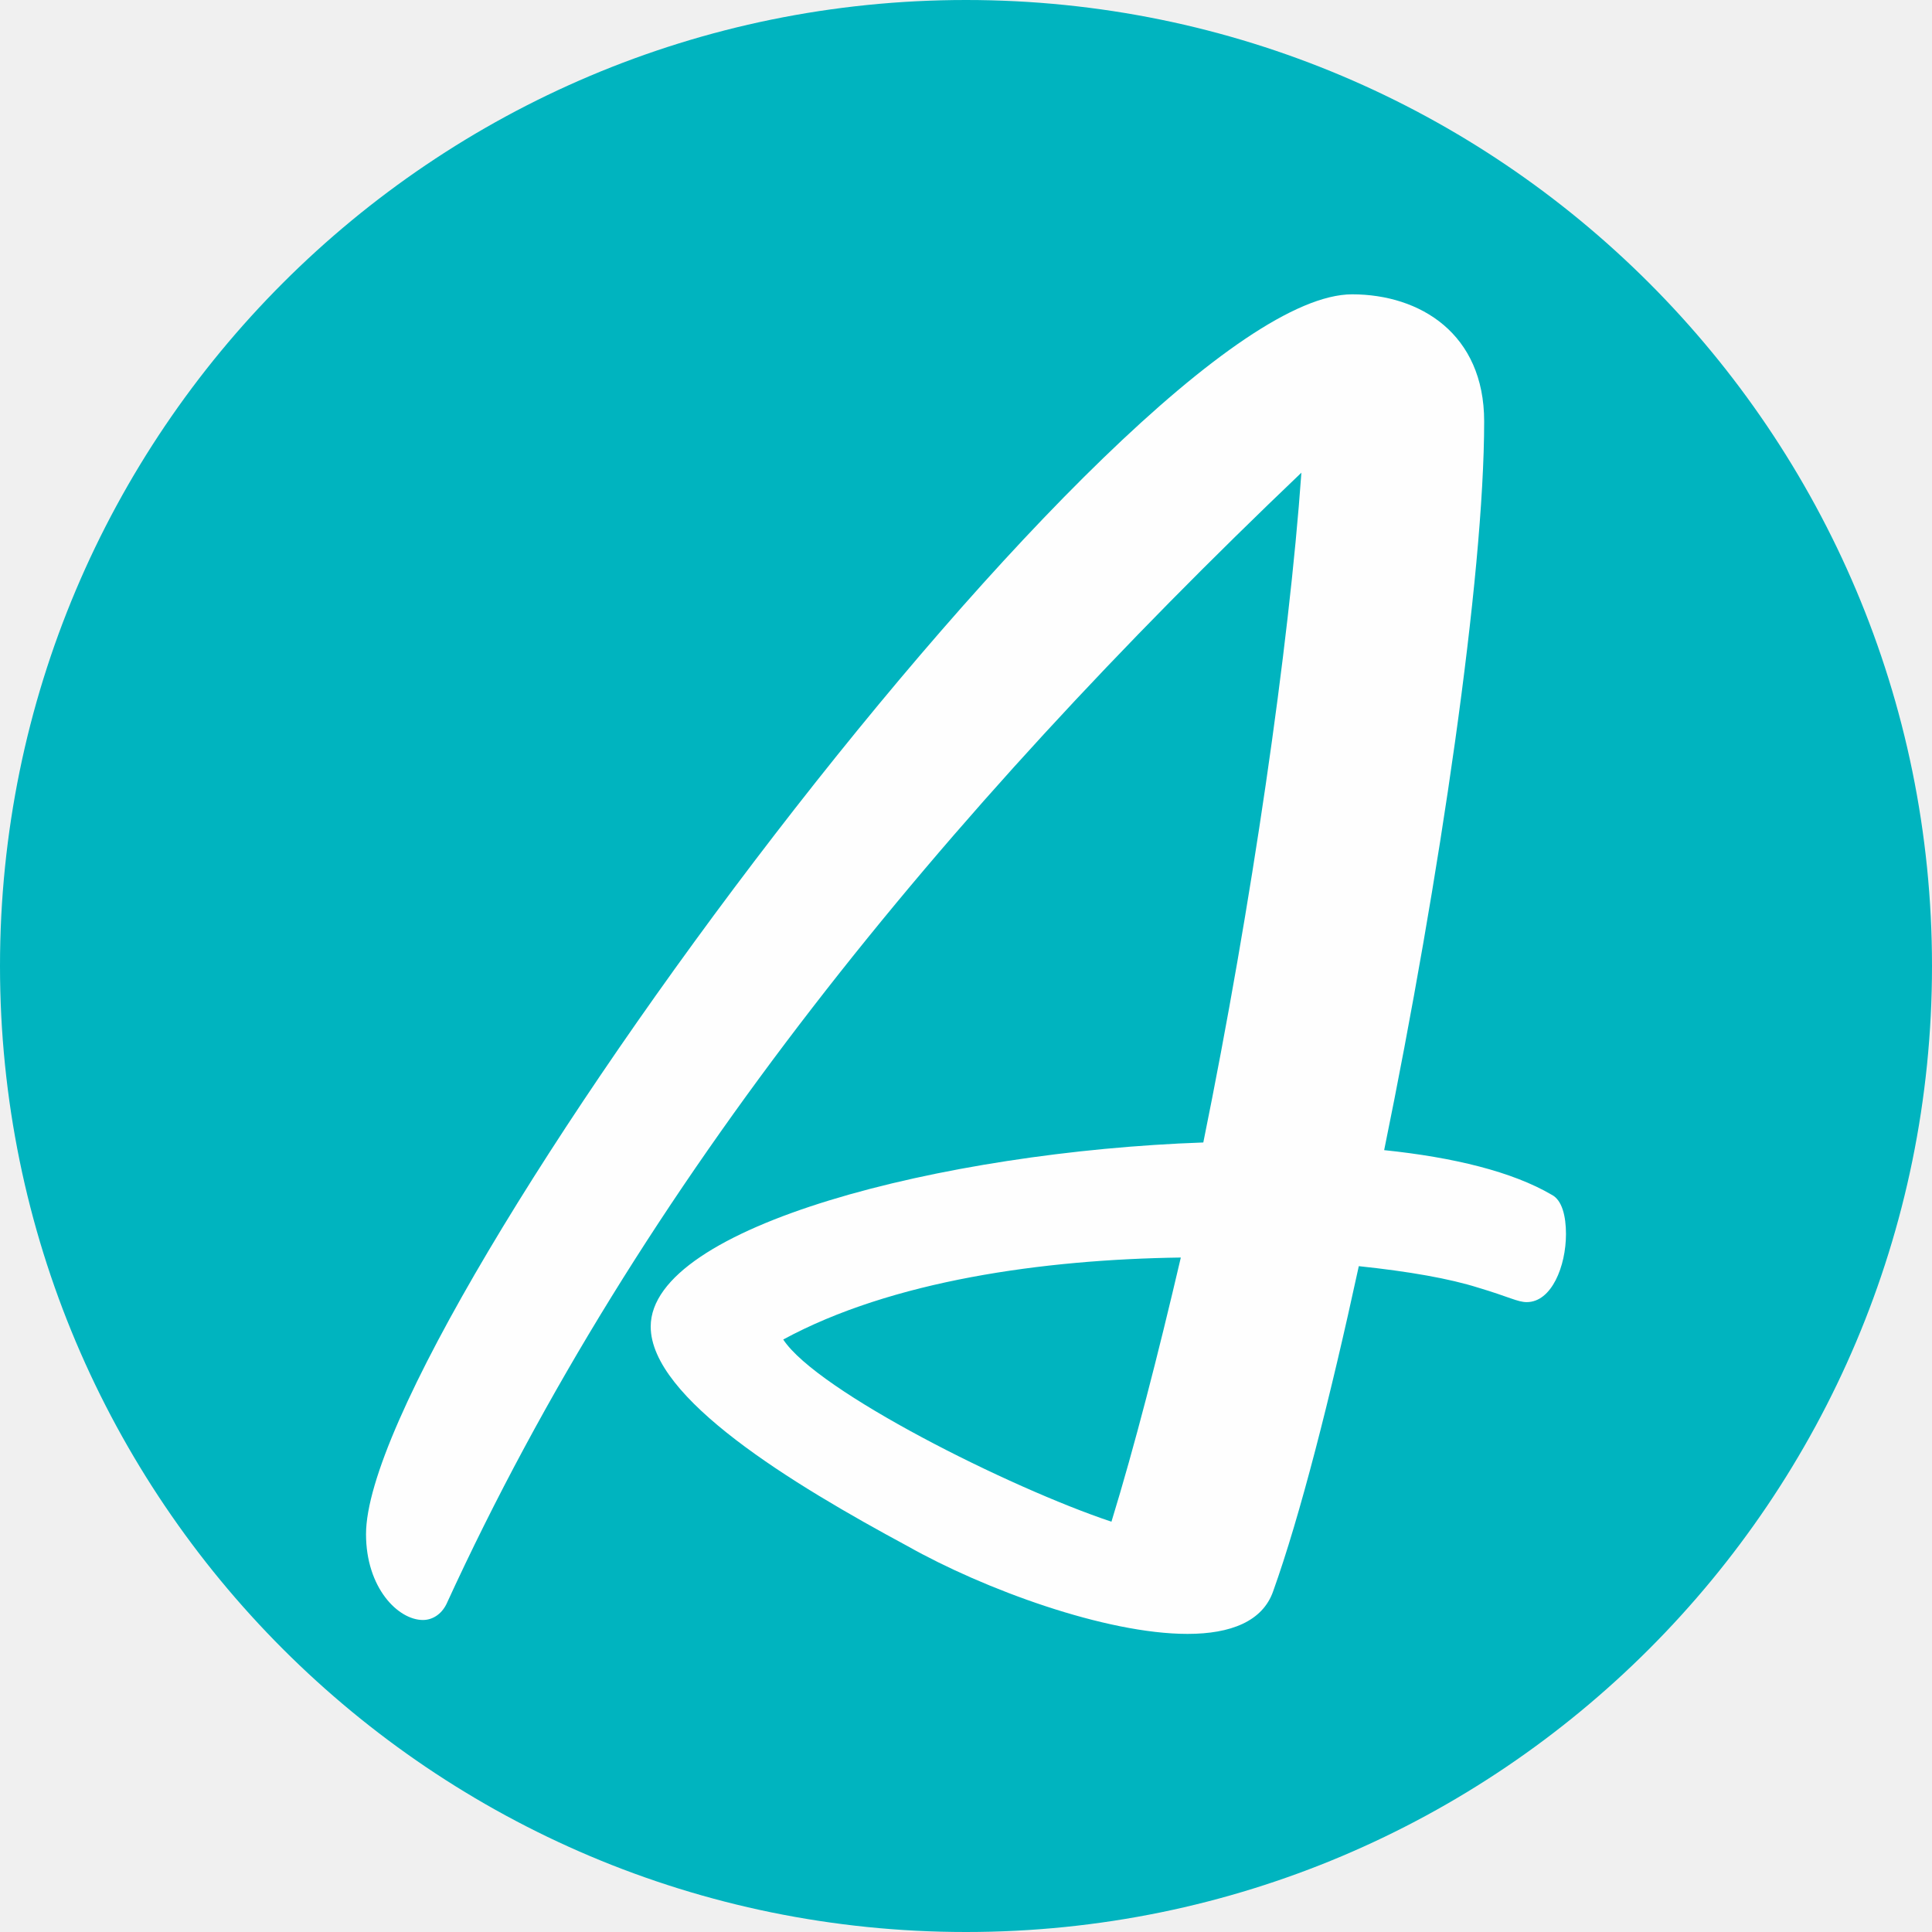
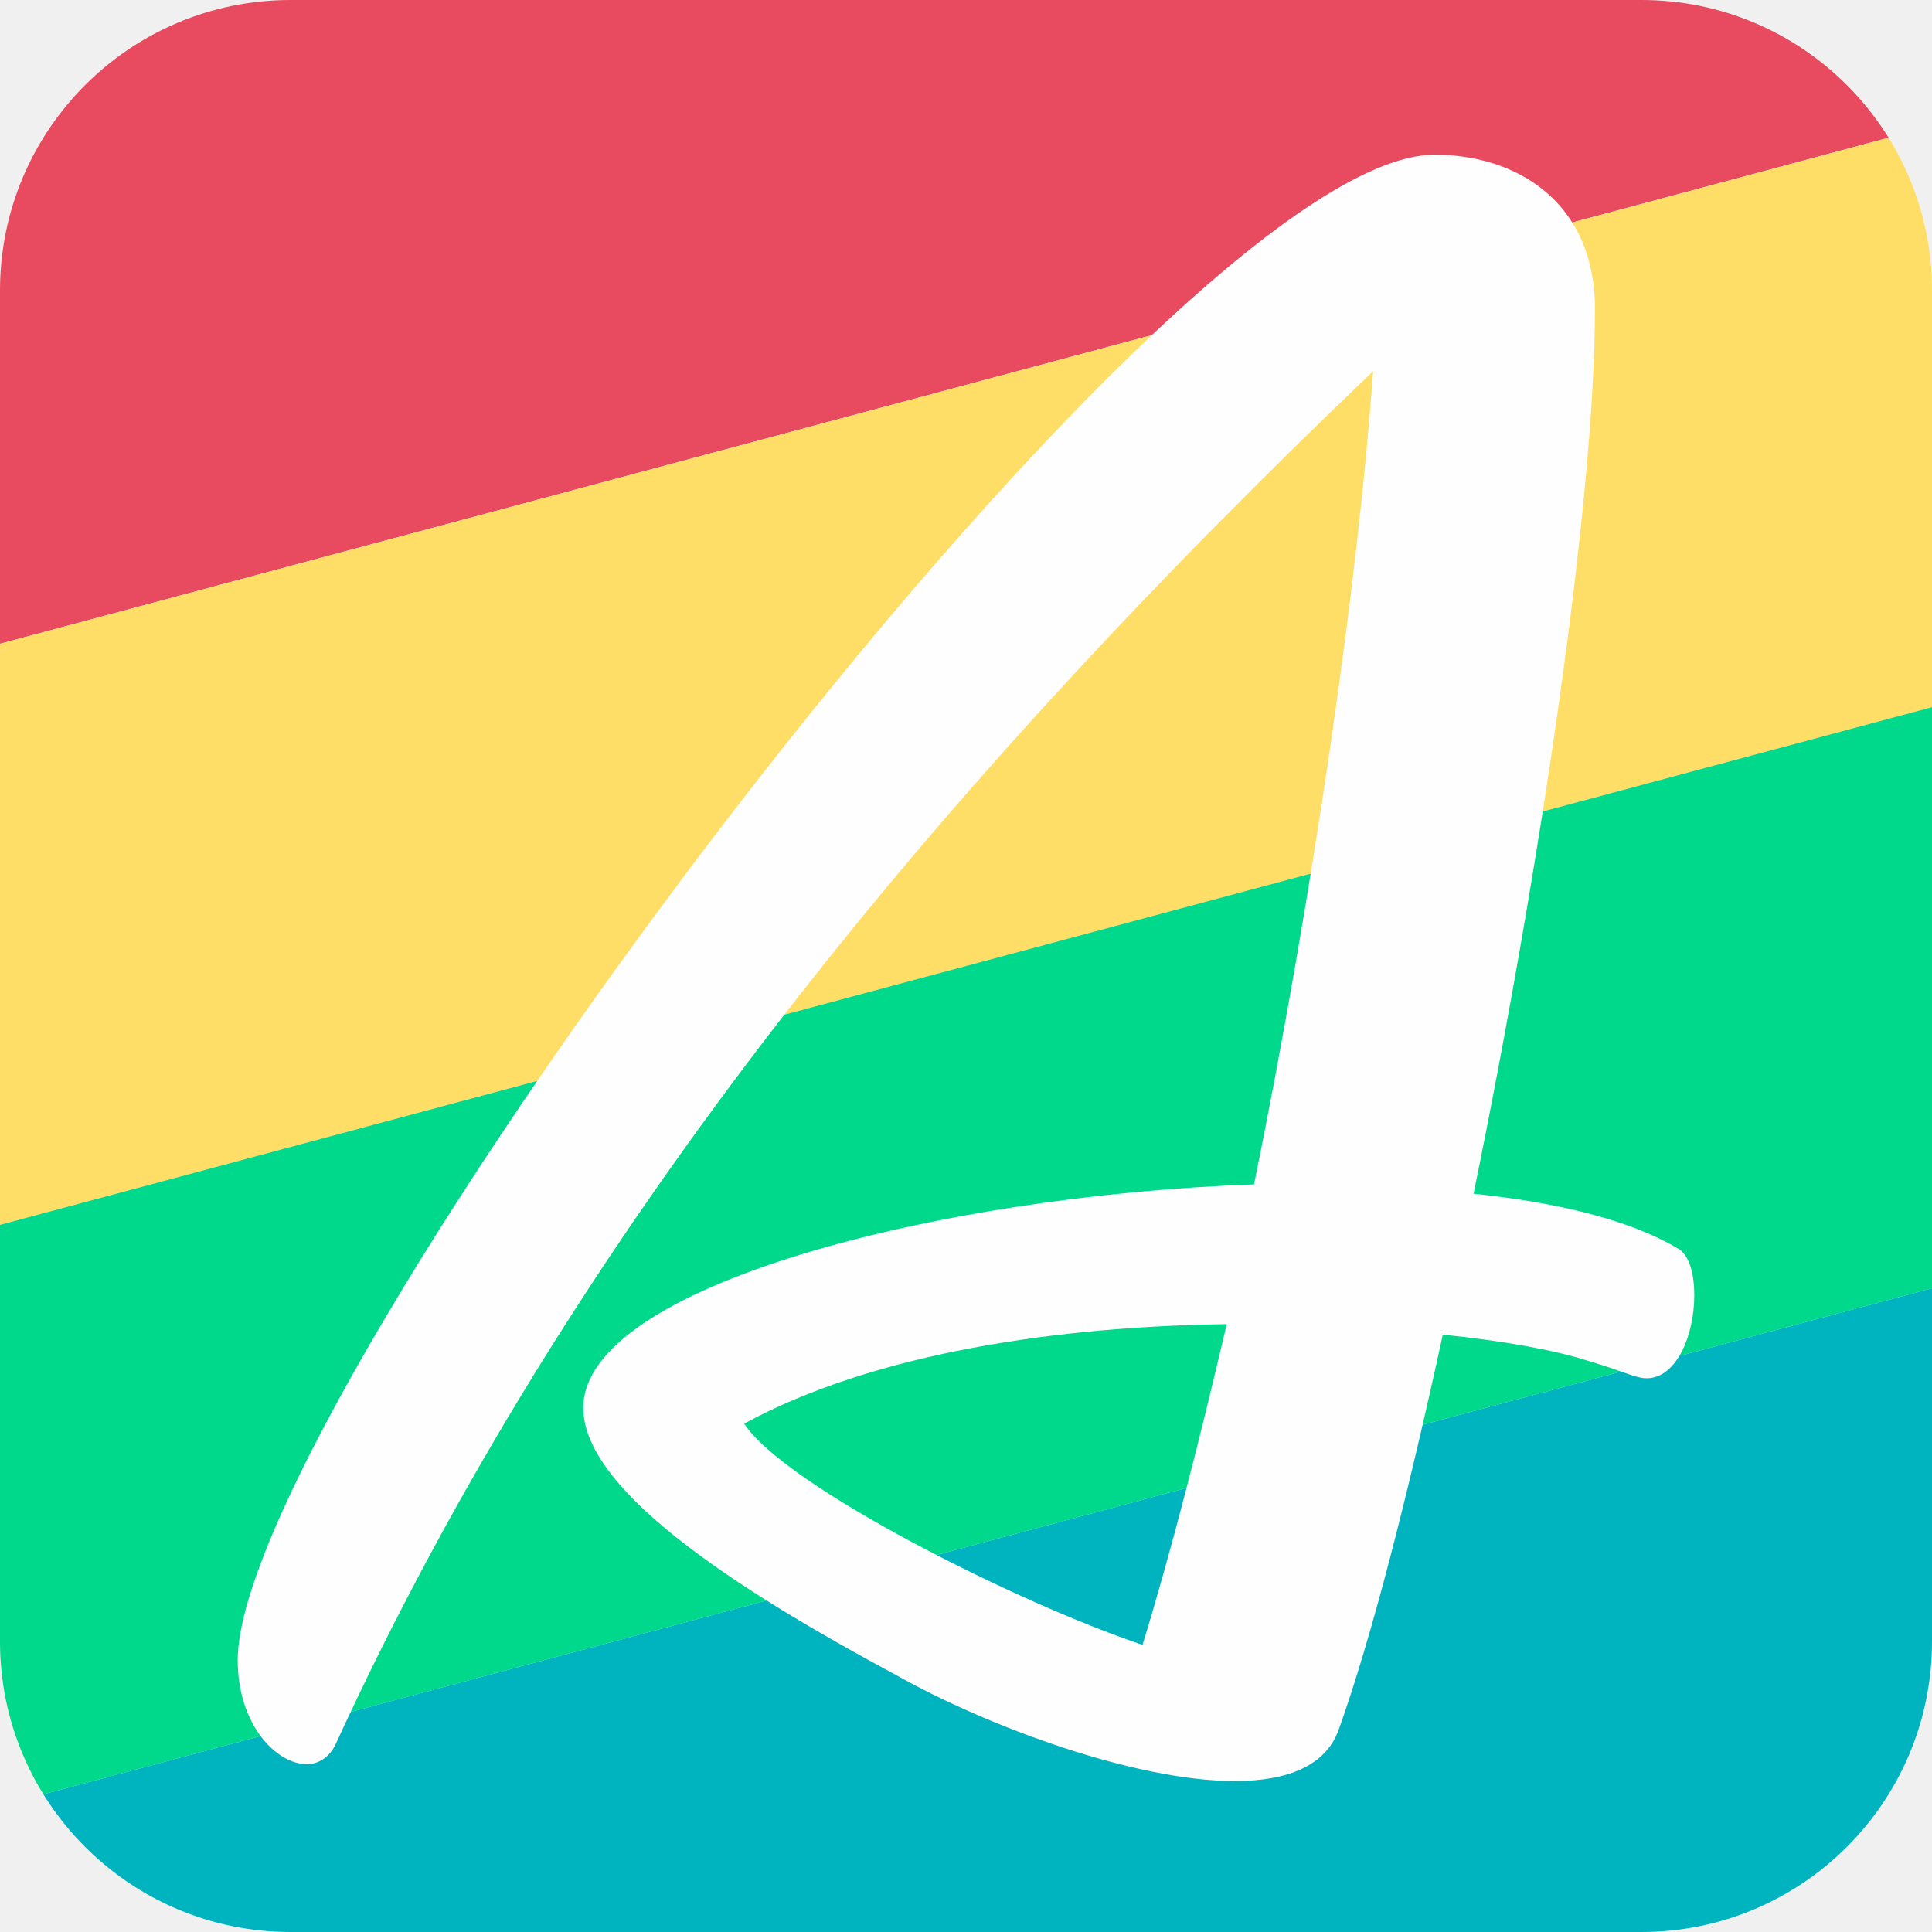
<svg xmlns="http://www.w3.org/2000/svg" width="512" height="512" viewBox="0 0 512 512" fill="none">
-   <circle cx="256" cy="256" r="256" fill="#00B4BF" />
-   <path d="M112.089 429.315C105.495 429.315 97 420.802 97 406.572C97 350.285 298.73 78 358.323 78C376.328 78 393.318 88.419 393.318 111.67C393.318 152.837 381.526 232.884 366.818 304.798C385.203 306.704 400.799 310.516 411.196 316.615C413.986 318.013 415 322.333 415 327.034C415 335.547 411.196 345.076 404.603 345.076C402.194 345.076 399.911 343.678 391.797 341.264C384.189 338.85 373.411 336.944 360.098 335.547C352.49 370.615 344.502 401.871 337.402 421.692C334.612 429.696 326.117 433 314.706 433C293.024 433 260.818 421.184 240.531 409.748C209.847 393.231 172.443 370.487 172.443 351.556C172.443 325.001 249.914 305.18 318.89 302.766C331.696 239.745 341.586 171.642 344.883 125.266C250.041 215.731 169.78 312.803 118.301 425.122C116.907 427.918 114.498 429.315 112.089 429.315ZM312.931 333.259C276.541 333.768 236.347 339.358 207.565 354.986C216.567 368.709 267.538 394.247 294.545 403.268C300.632 383.447 306.844 359.306 312.931 333.259Z" fill="#FEFEFE" />
+   <g clip-path="url(#clip0)">
+     <mask id="mask0" mask-type="alpha" maskUnits="userSpaceOnUse" x="0" y="0" width="512" height="512">
+       <rect width="512" height="512" rx="77" fill="#02161E" />
+     </mask>
+     <g mask="url(#mask0)">
+       <rect x="685.242" y="-167" width="148.746" height="1048.19" transform="rotate(75 685.242 -167)" fill="#E84A5F" />
+       <rect x="723.738" y="-23.324" width="148.746" height="1048.19" transform="rotate(75 723.738 -23.3238)" fill="#FFDE67" />
+       <rect x="762.236" y="120.354" width="148.746" height="1048.19" transform="rotate(75 762.236 120.354)" fill="#00D98B" />
+       <rect x="800.734" y="264.031" width="148.746" height="1048.19" transform="rotate(75 800.734 264.031)" fill="#00B4BF" />
+       <path d="M81.315 467.526C73.312 467.526 63 457.191 63 439.914C63 371.577 307.867 41 380.203 41C402.058 41 422.682 53.649 422.682 81.879C422.682 131.859 408.368 229.042 390.515 316.353C412.832 318.666 431.762 323.294 444.383 330.699C447.769 332.396 449 337.64 449 343.348C449 353.683 444.383 365.253 436.38 365.253C433.455 365.253 430.685 363.556 420.835 360.625C411.6 357.694 398.518 355.38 382.358 353.683C373.124 396.259 363.427 434.207 354.809 458.271C351.423 467.989 341.111 472 327.259 472C300.941 472 261.848 457.654 237.223 443.771C199.978 423.717 154.575 396.105 154.575 373.12C154.575 340.88 248.612 316.815 332.338 313.884C347.883 237.372 359.888 154.689 363.889 98.384C248.766 208.217 151.343 326.071 88.856 462.436C87.163 465.83 84.239 467.526 81.315 467.526ZM325.104 350.907C280.933 351.524 232.144 358.311 197.207 377.285C208.135 393.945 270.006 424.951 302.788 435.903C310.175 411.839 317.717 382.53 325.104 350.907Z" fill="#FEFEFE" />
+     </g>
+   </g>
+   <defs>
+     <clipPath id="clip0">
+       <rect width="512" height="512" fill="white" />
+     </clipPath>
+   </defs>
</svg>
